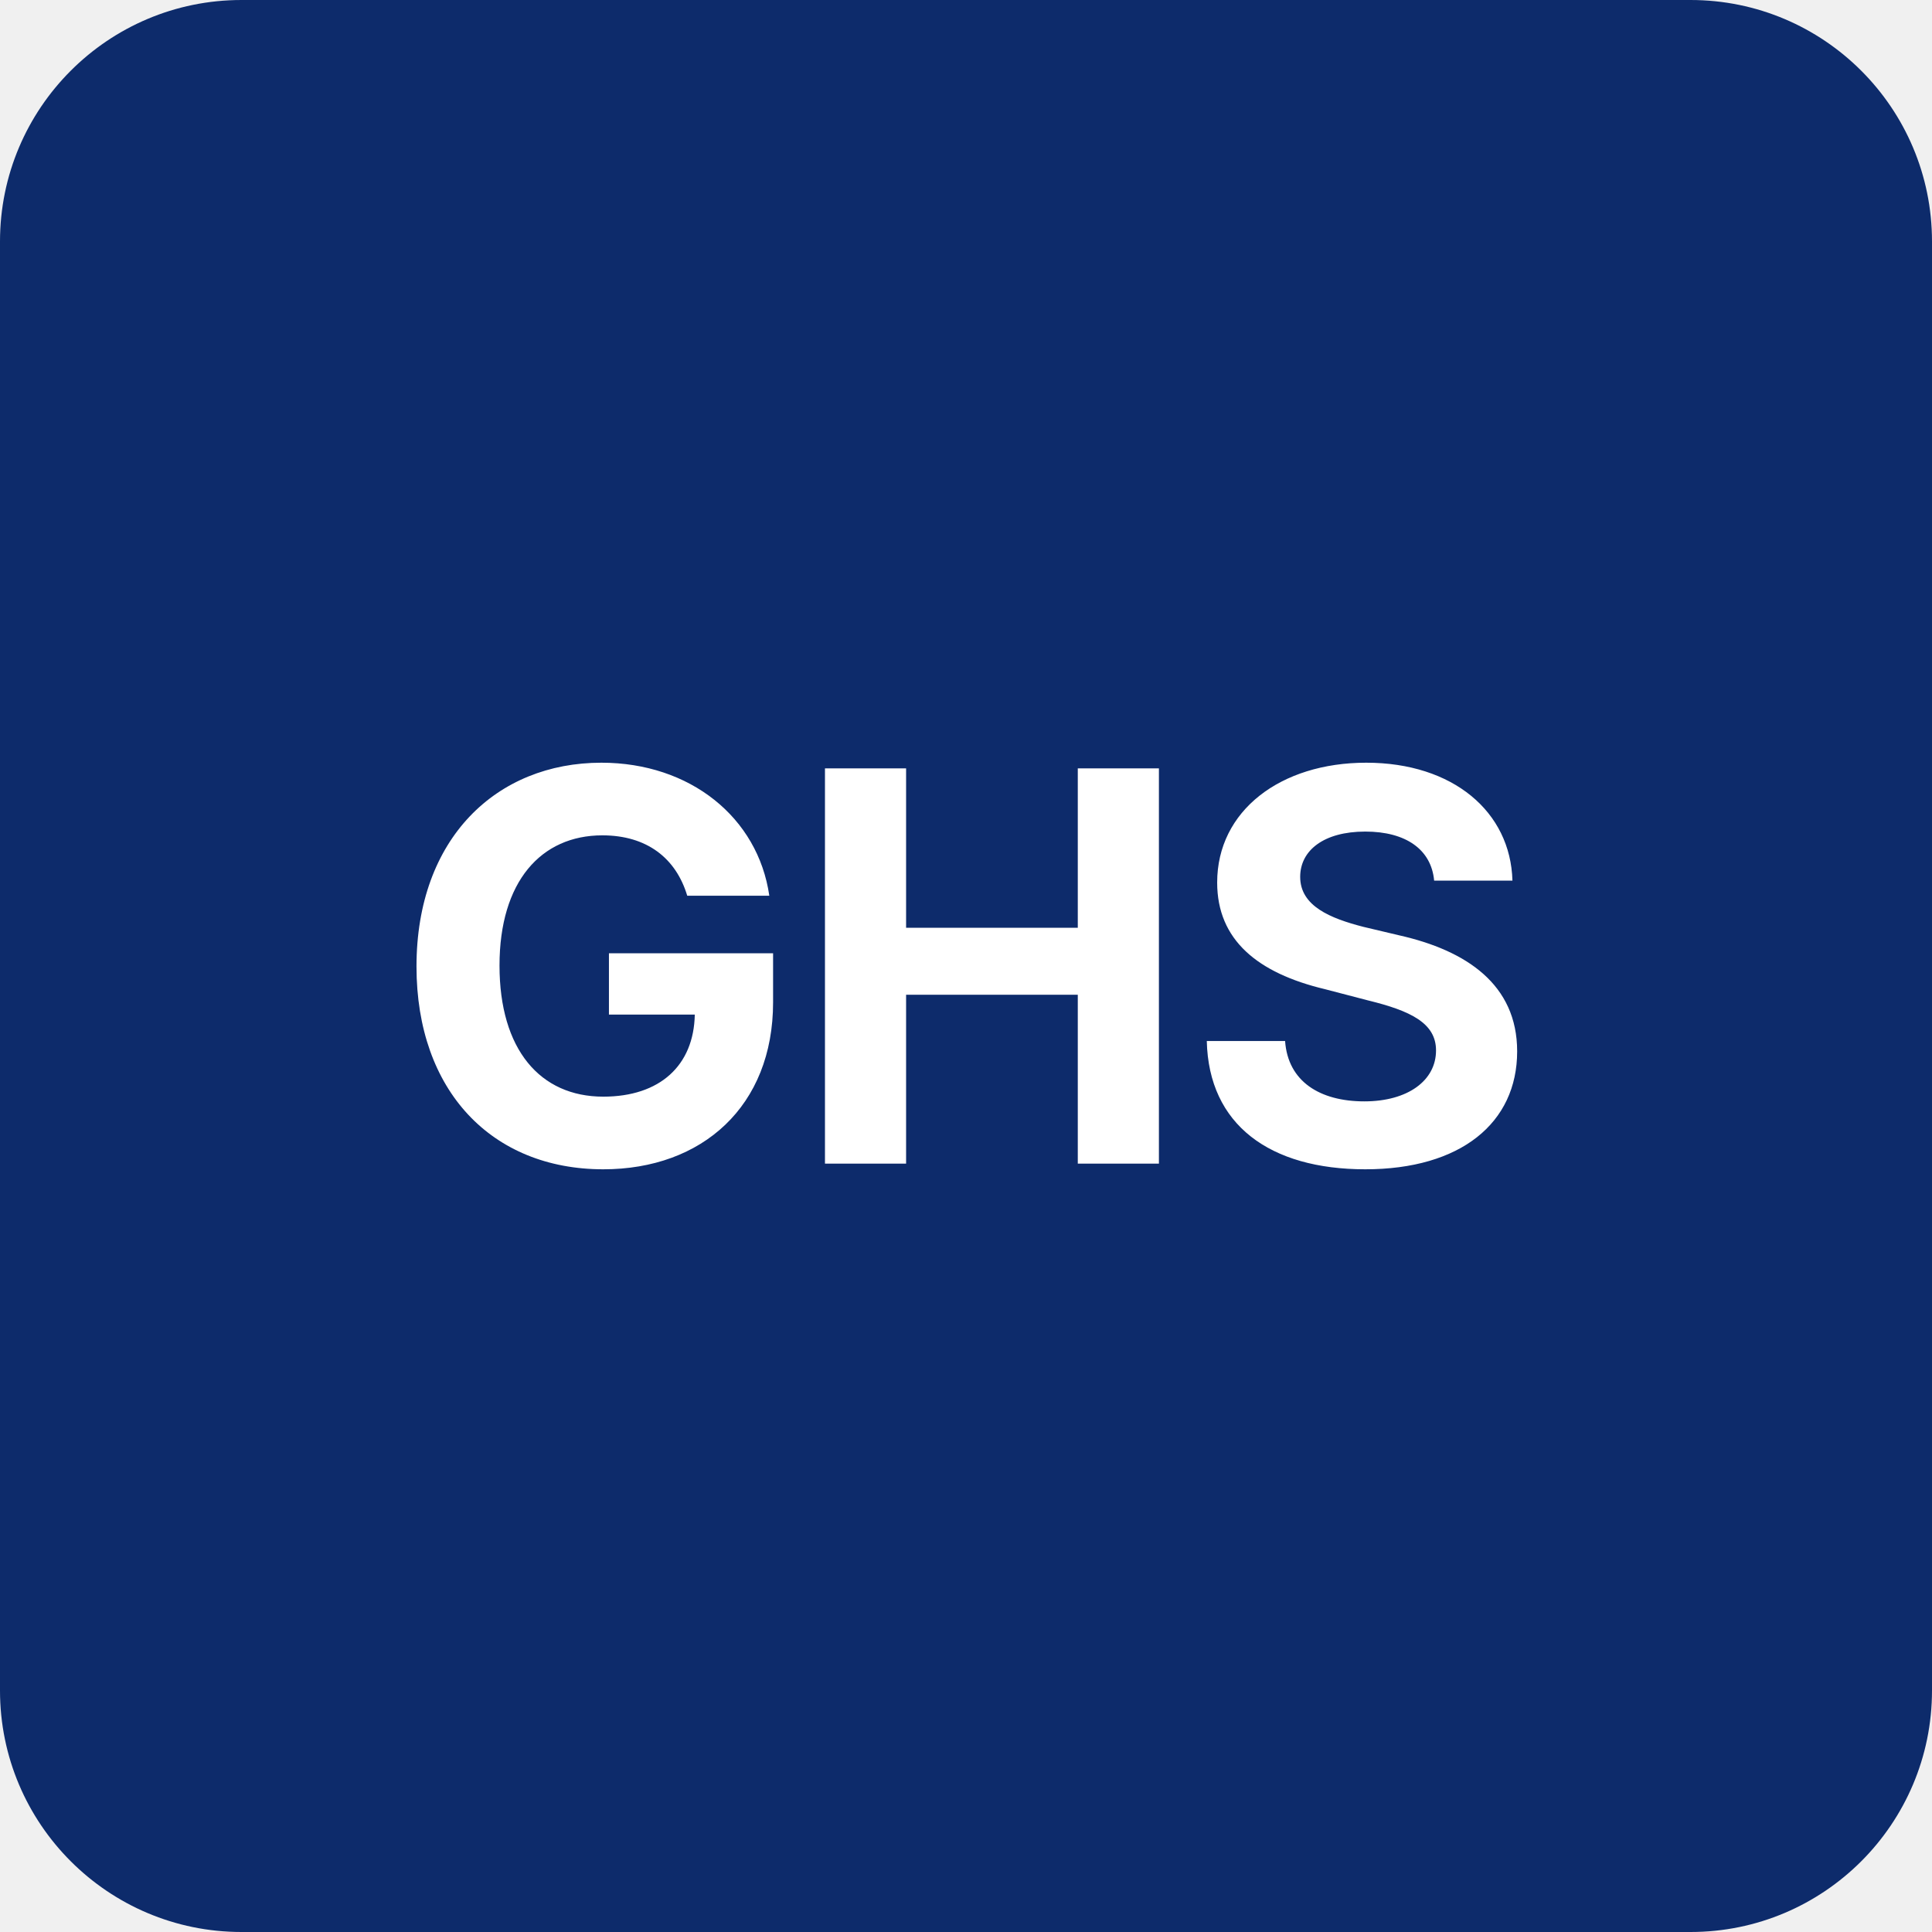
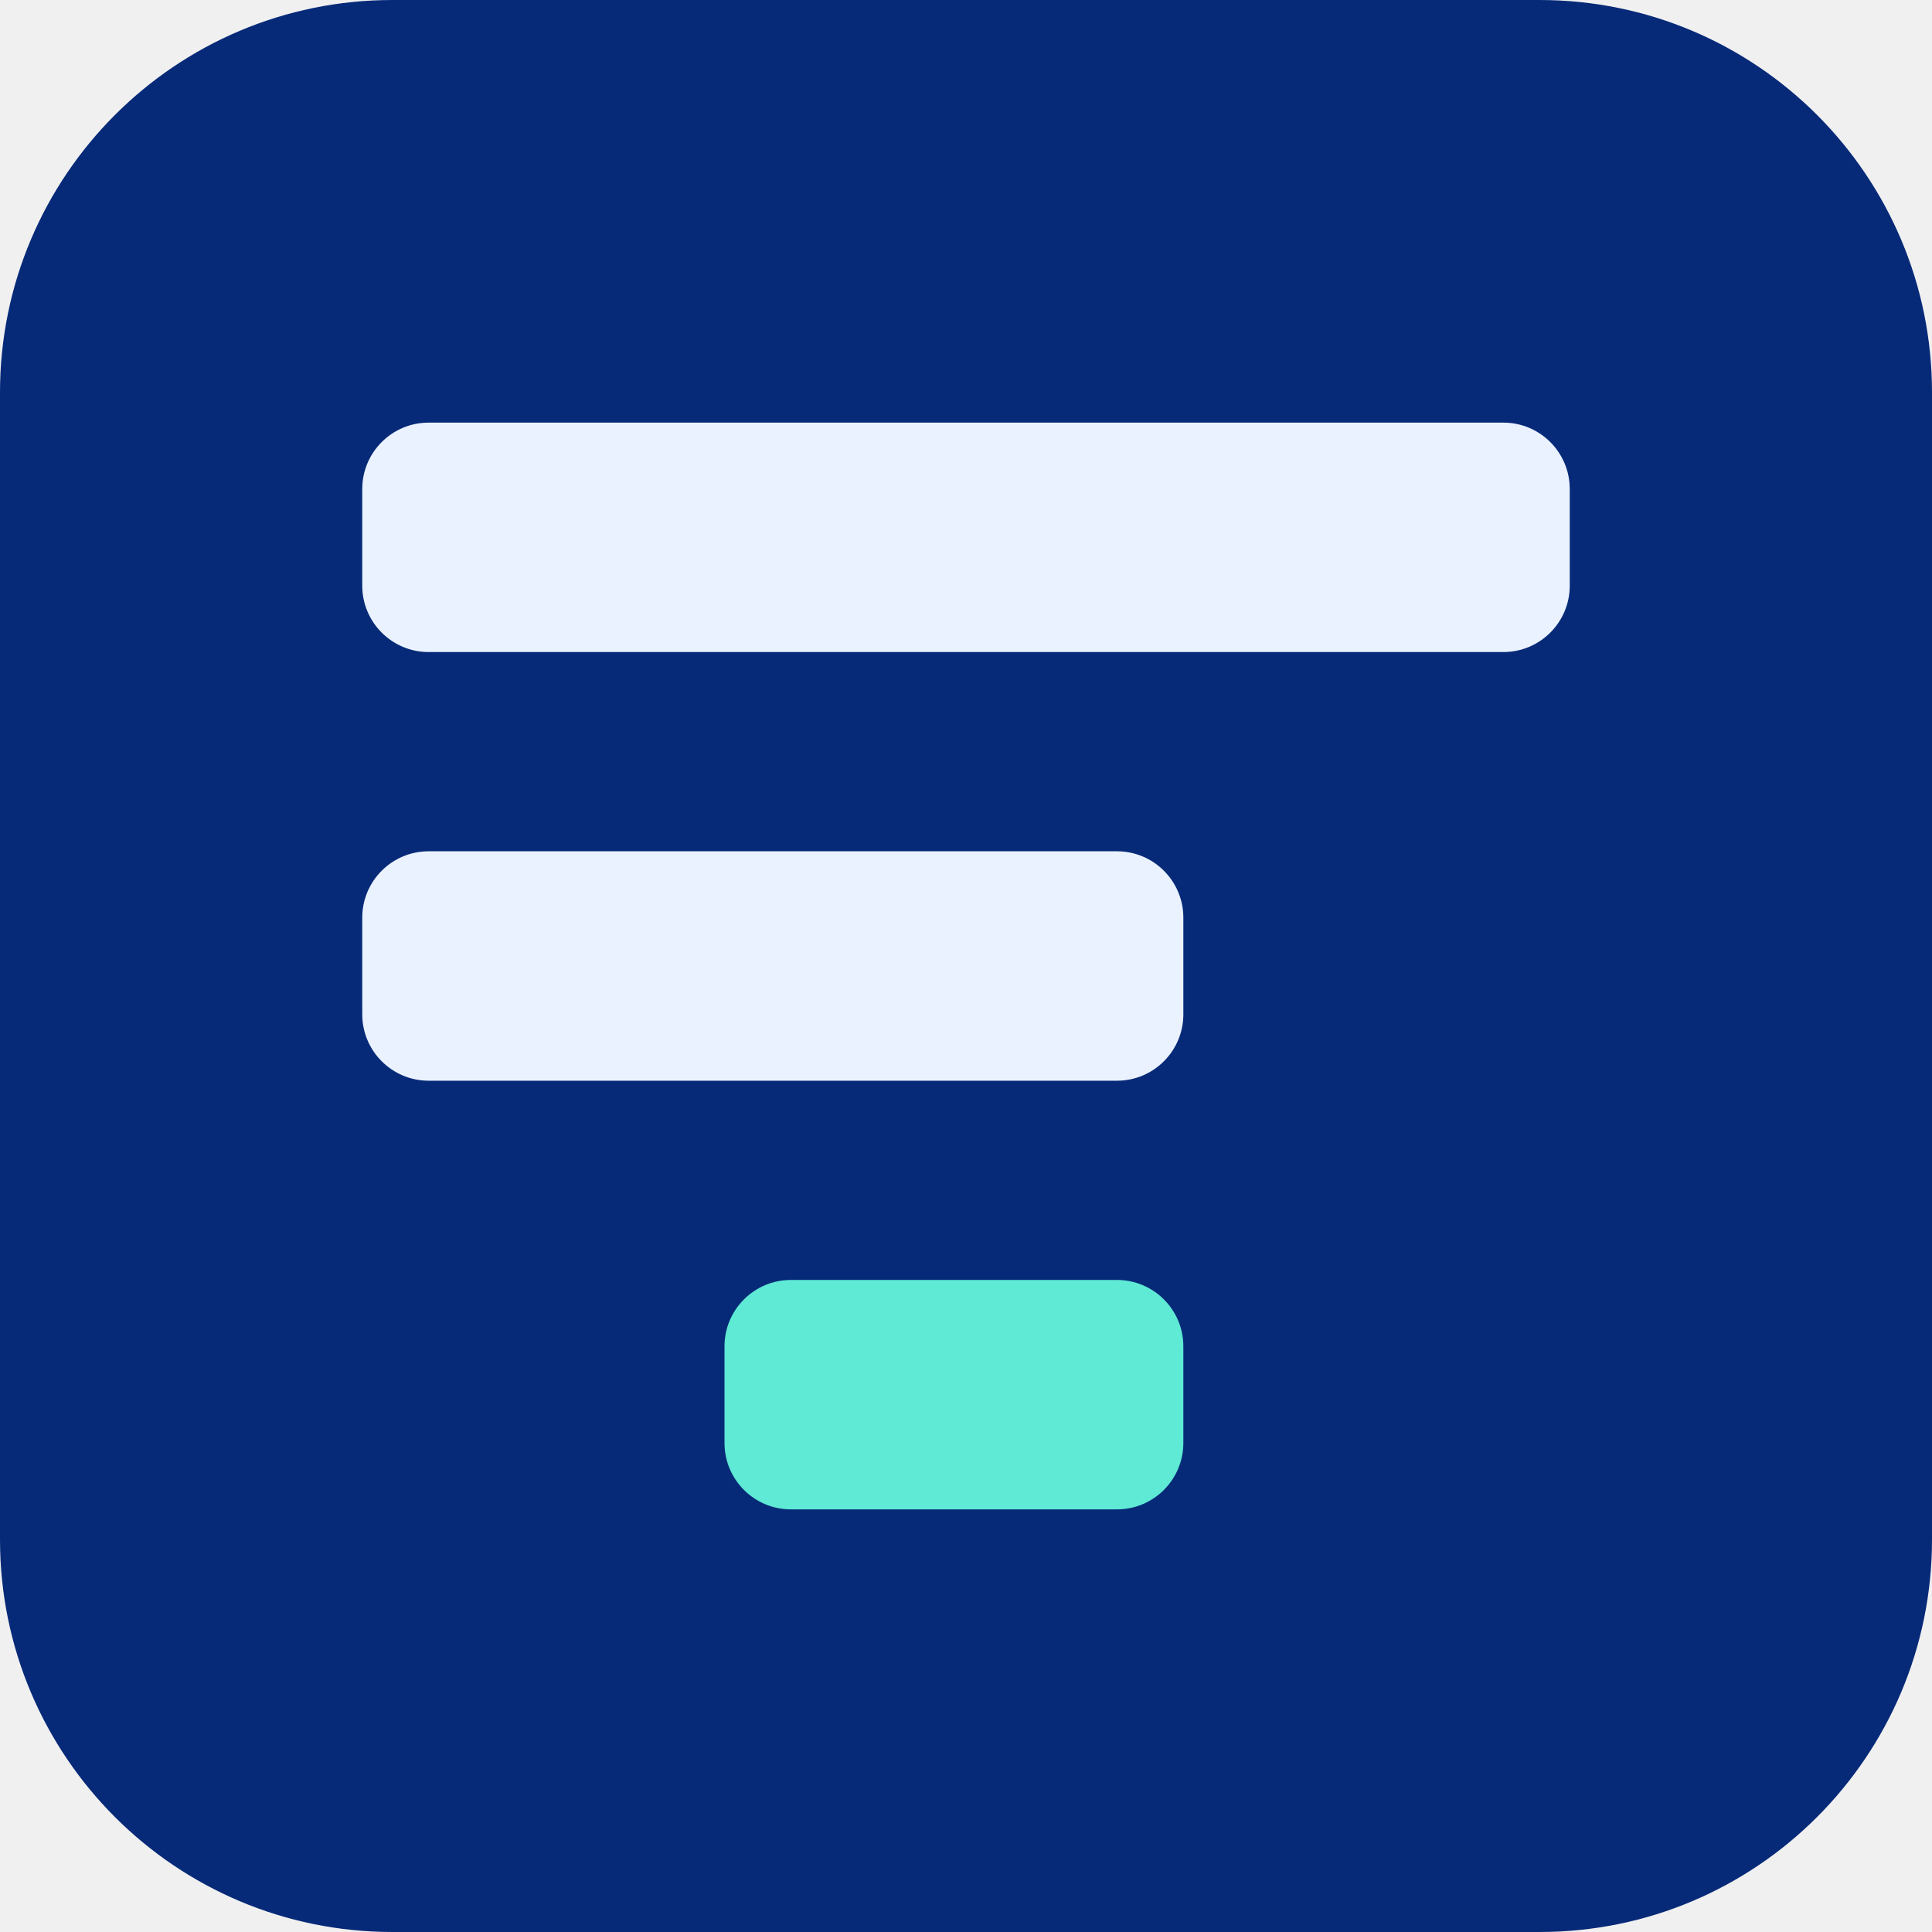
- <svg xmlns="http://www.w3.org/2000/svg" viewBox="0 0 32 32" width="32" height="32" aria-hidden="true">
-   <rect width="32" height="32" fill="#0D2B6B" rx="4" />
-   <text x="16" y="16" fill="#FFFFFF" font-family="system-ui, -apple-system, BlinkMacSystemFont, 'Segoe UI', sans-serif" font-size="9" font-weight="700" letter-spacing="-0.02em" text-anchor="middle" dominant-baseline="central">GHS</text>
+ <svg xmlns="http://www.w3.org/2000/svg" viewBox="0 0 32 32" width="32" height="32">
+   <rect width="32" height="32" rx="6.5" fill="#062a78" />
+   <rect x="6" y="7" width="20" height="3.8" rx="1.1" fill="#eaf2ff" />
+   <rect x="6" y="14.1" width="13.6" height="3.8" rx="1.1" fill="#eaf2ff" />
+   <rect x="12" y="21.2" width="7.6" height="3.8" rx="1.1" fill="#5eead4" />
</svg>
